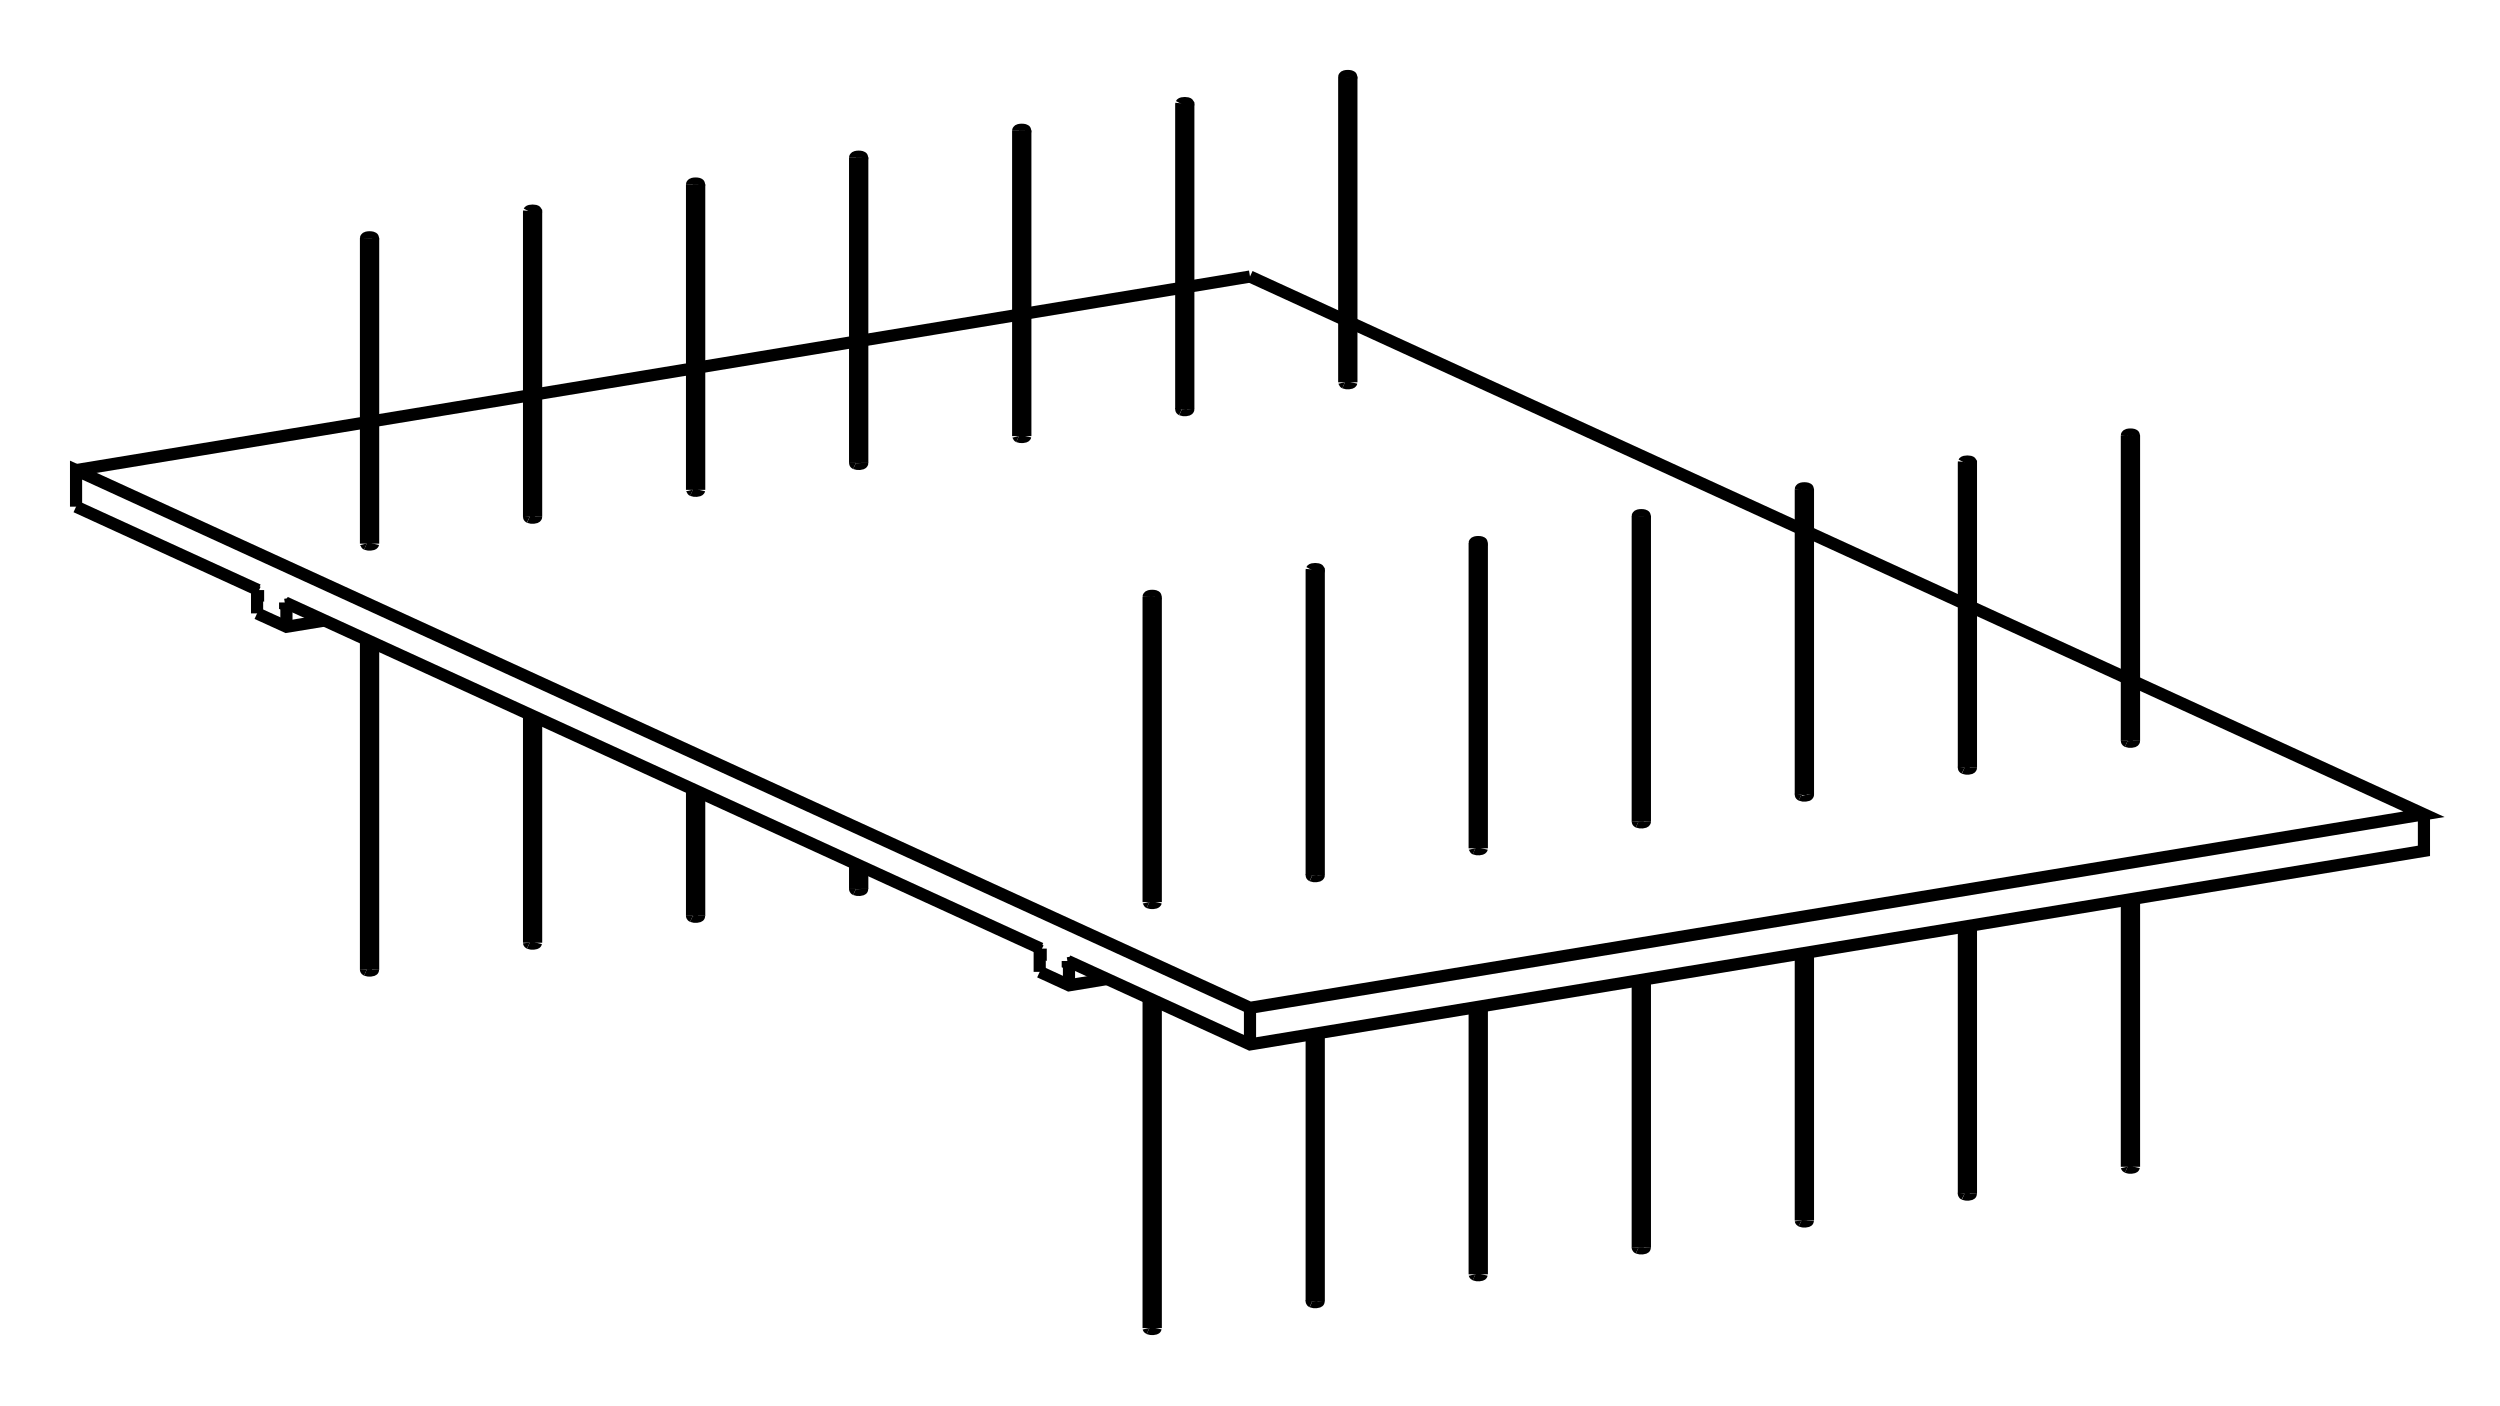
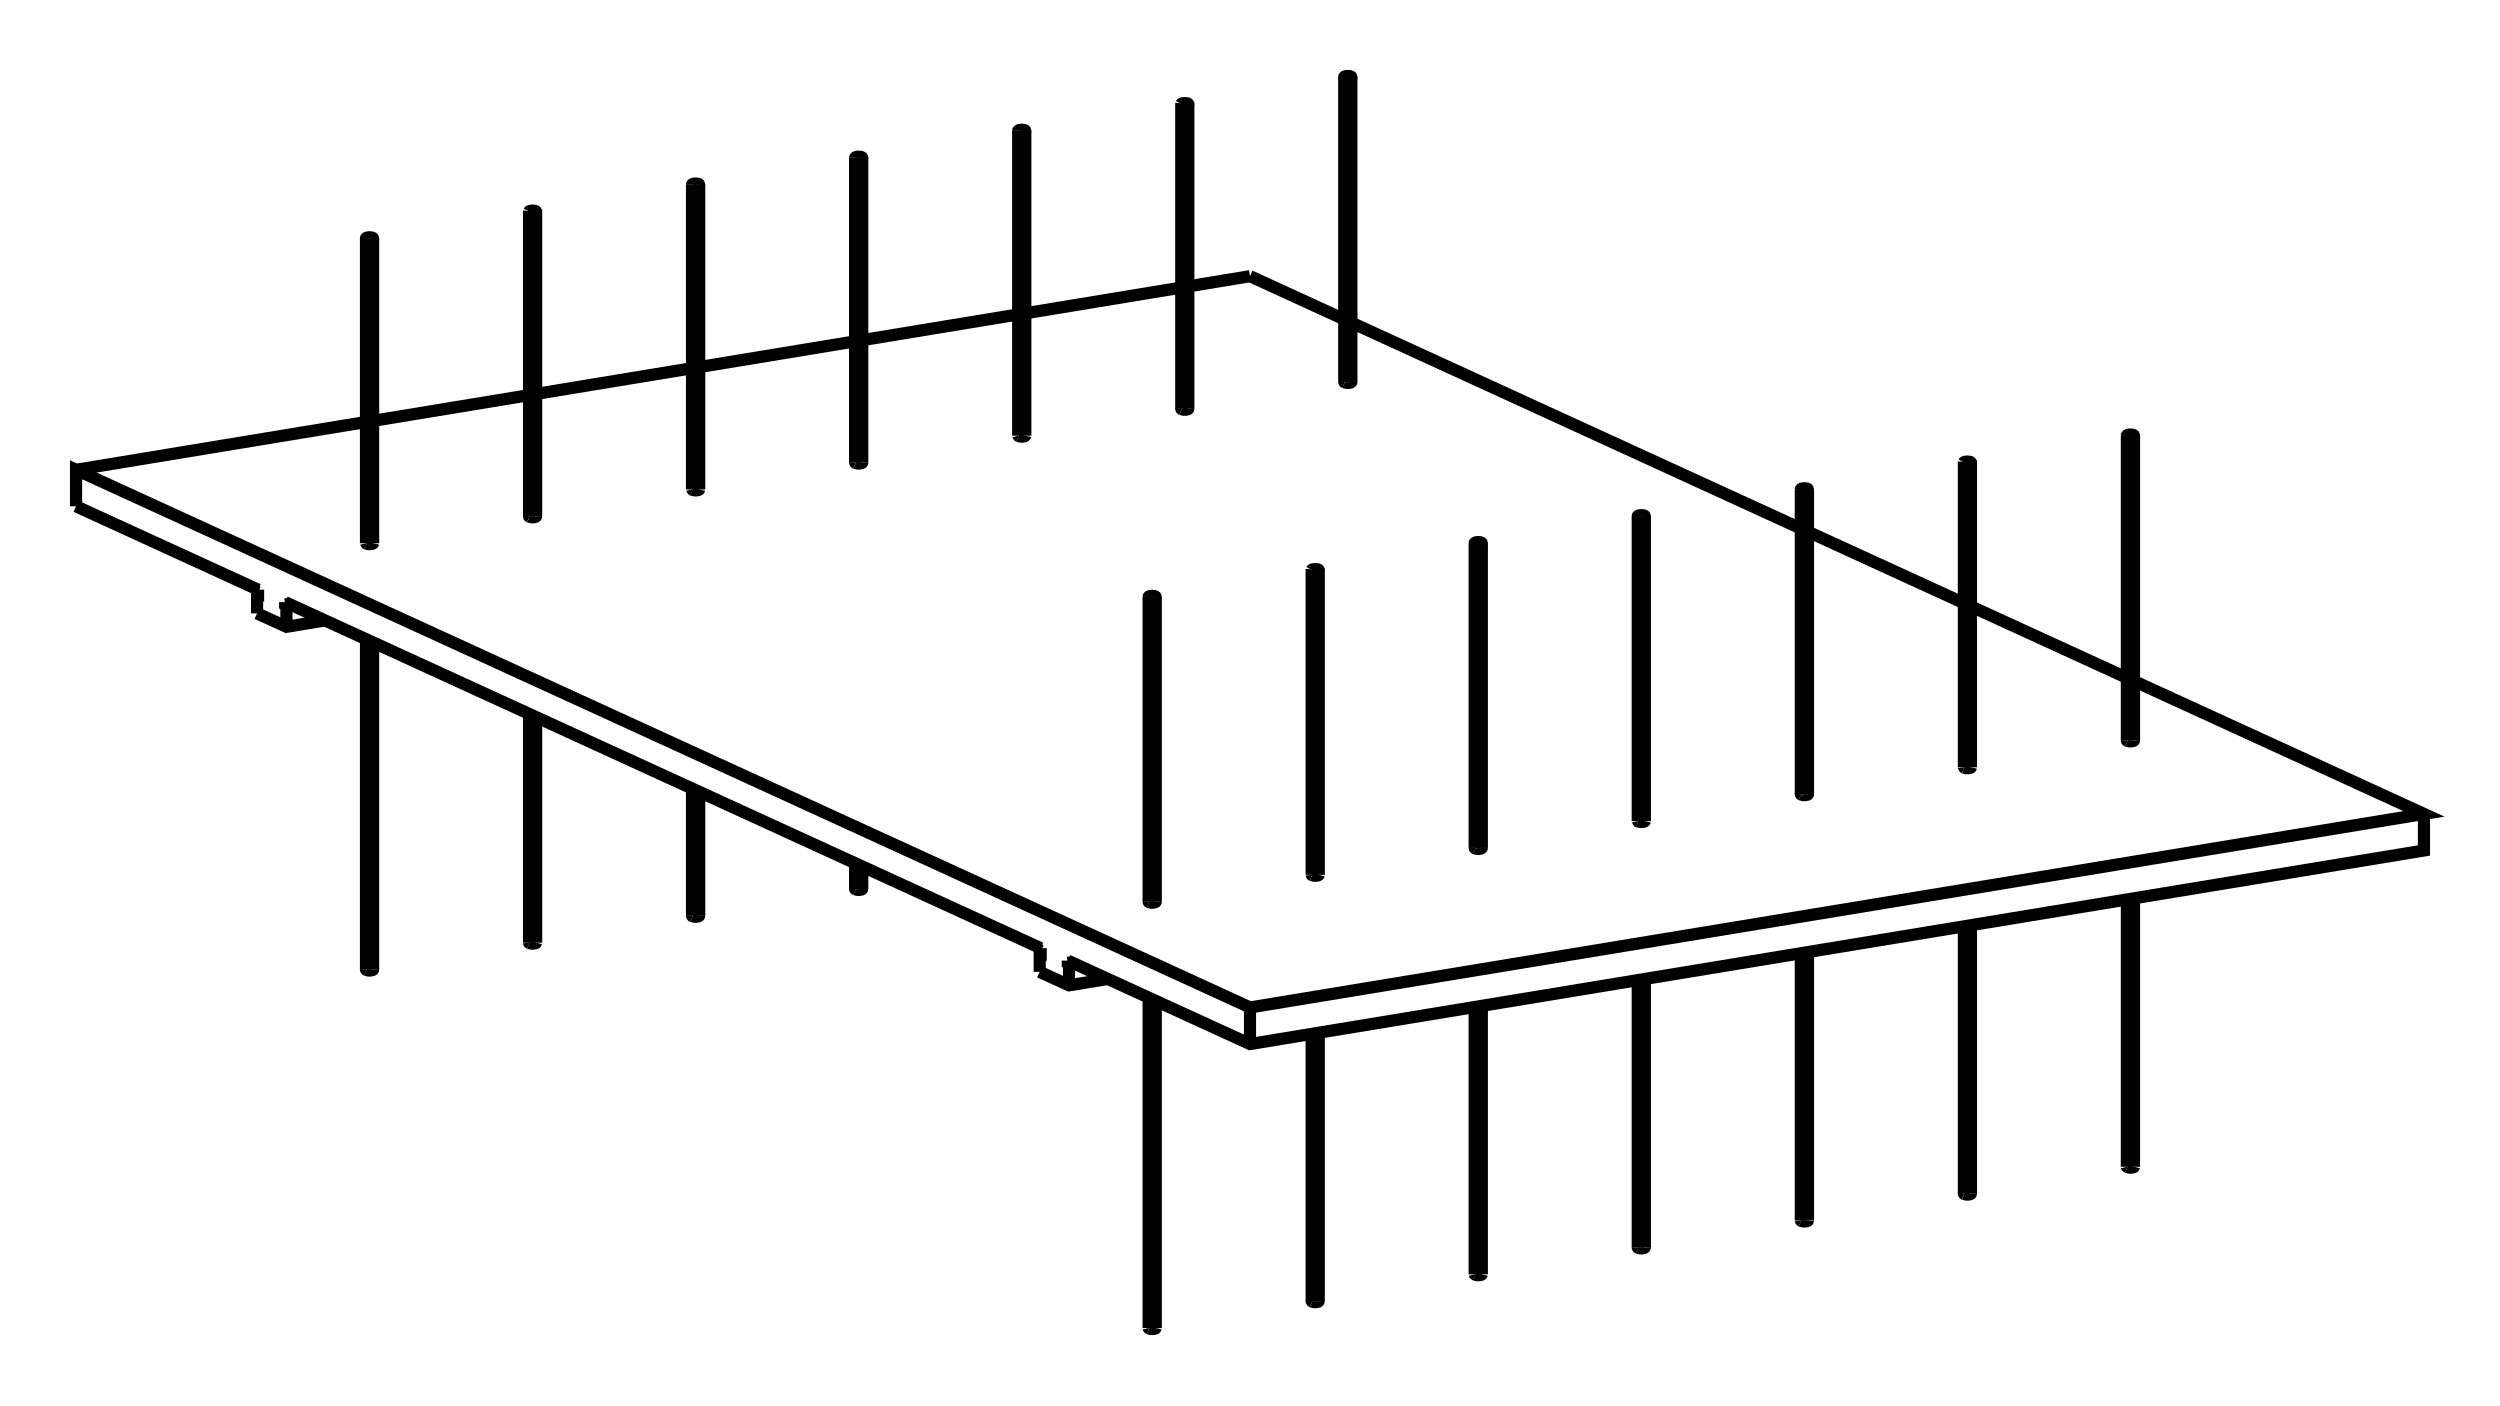
<svg xmlns="http://www.w3.org/2000/svg" version="1.1" viewBox="-16.435 -9.237 32.87 18.475" fill="none" stroke="black" stroke-width="0.6%" vector-effect="non-scaling-stroke">
-   <path d="M -15.435 -2.575 L -15.435 -3.056 L 0 4.014 L 15.435 1.469 L 11.623 -0.277" />
-   <path d="M 0 4.495 L 0 4.014" />
-   <path d="M -2.396 3.398 L 0 4.495 L 15.435 1.95 L 15.435 1.469" />
-   <path d="M -2.396 3.398 L -2.396 3.428 L -2.38 3.435 L -2.331 3.427" />
-   <path d="M -2.38 3.718 L -2.38 3.435" />
-   <path d="M -2.765 3.541 L -2.38 3.718 L -1.878 3.635" />
-   <path d="M -2.765 3.541 L -2.765 3.258 L -2.752 3.265 L -2.752 3.235" />
-   <path d="M -12.686 -1.316 L -2.752 3.235" />
-   <path d="M -12.686 -1.316 L -12.686 -1.285 L -12.669 -1.278 L -12.621 -1.286" />
-   <path d="M -12.669 -0.996 L -12.669 -1.278" />
-   <path d="M -13.055 -1.172 L -12.669 -0.996 L -12.168 -1.078" />
-   <path d="M -13.055 -1.172 L -13.055 -1.455 L -13.042 -1.449 L -13.042 -1.479" />
-   <path d="M -15.435 -2.575 L -13.042 -1.479" />
-   <path d="M 0 -5.601 L -0.811 -5.467" />
-   <path d="M -0.904 -5.452 L -2.954 -5.114" />
-   <path d="M -3.048 -5.098 L -5.098 -4.76" />
-   <path d="M -5.192 -4.745 L -7.242 -4.407" />
-   <path d="M -7.336 -4.391 L -9.386 -4.053" />
-   <path d="M -9.479 -4.038 L -11.529 -3.7" />
-   <path d="M -11.623 -3.684 L -15.435 -3.056" />
-   <path d="M 11.529 -0.32 L 9.479 -1.259" />
-   <path d="M 9.386 -1.302 L 7.336 -2.241" />
-   <path d="M 7.242 -2.284 L 1.333 -4.99" />
-   <path d="M 1.239 -5.033 L 0 -5.601" />
-   <path d="M -11.616 -2.083 A 0.047 0.013 360 0 1 -11.623 -2.089" />
-   <path d="M -11.529 -2.089 A 0.047 0.013 360 0 1 -11.616 -2.083" />
-   <path d="M -9.473 -2.436 A 0.047 0.013 360 0 1 -9.479 -2.443" />
-   <path d="M -9.386 -2.443 A 0.047 0.013 360 0 1 -9.473 -2.436" />
-   <path d="M -7.329 -2.79 A 0.047 0.013 360 0 1 -7.336 -2.796" />
-   <path d="M -7.242 -2.796 A 0.047 0.013 360 0 1 -7.329 -2.79" />
-   <path d="M -1.326 2.63 A 0.047 0.013 360 0 1 -1.333 2.624" />
-   <path d="M -1.239 2.624 A 0.047 0.013 360 0 1 -1.326 2.63" />
-   <path d="M 0.817 2.277 A 0.047 0.013 360 0 1 0.811 2.27" />
-   <path d="M 0.904 2.27 A 0.047 0.013 360 0 1 0.817 2.277" />
-   <path d="M 2.961 1.923 A 0.047 0.013 360 0 1 2.954 1.917" />
-   <path d="M 3.048 1.917 A 0.047 0.013 360 0 1 2.961 1.923" />
-   <path d="M -5.185 -3.143 A 0.047 0.013 360 0 1 -5.192 -3.15" />
-   <path d="M -5.098 -3.15 A 0.047 0.013 360 0 1 -5.185 -3.143" />
-   <path d="M -3.041 -3.497 A 0.047 0.013 360 0 1 -3.048 -3.503" />
-   <path d="M -2.954 -3.503 A 0.047 0.013 360 0 1 -3.041 -3.497" />
-   <path d="M -0.898 -3.85 A 0.047 0.013 360 0 1 -0.904 -3.857" />
-   <path d="M -0.811 -3.857 A 0.047 0.013 360 0 1 -0.898 -3.85" />
-   <path d="M 1.246 -4.204 A 0.047 0.013 360 0 1 1.239 -4.21" />
-   <path d="M 1.333 -4.21 A 0.047 0.013 360 0 1 1.246 -4.204" />
-   <path d="M 5.105 1.57 A 0.047 0.013 360 0 1 5.098 1.563" />
-   <path d="M 5.192 1.563 A 0.047 0.013 360 0 1 5.105 1.57" />
-   <path d="M 7.248 1.217 A 0.047 0.013 360 0 1 7.242 1.21" />
-   <path d="M 7.336 1.21 A 0.047 0.013 360 0 1 7.248 1.217" />
-   <path d="M 9.392 0.863 A 0.047 0.013 360 0 1 9.386 0.856" />
-   <path d="M 9.479 0.856 A 0.047 0.013 360 0 1 9.392 0.863" />
-   <path d="M 11.536 0.51 A 0.047 0.013 360 0 1 11.529 0.503" />
-   <path d="M 11.623 0.503 A 0.047 0.013 360 0 1 11.536 0.51" />
-   <path d="M -11.616 -6.097 A 0.047 0.013 0 0 1 -11.623 -6.104 L -11.623 -2.089" />
-   <path d="M -11.623 -6.104 A 0.047 0.013 0 0 1 -11.529 -6.104 L -11.529 -2.089" />
+   <path d="M -15.435 -2.58 L -15.435 -3.06 L 0 4.009 L 15.435 1.464 L 11.623 -0.282" />
+   <path d="M 0 4.49 L 0 4.009" />
+   <path d="M -2.396 3.393 L 0 4.49 L 15.435 1.945 L 15.435 1.464" />
+   <path d="M -2.396 3.393 L -2.396 3.423 L -2.38 3.43 L -2.331 3.422" />
+   <path d="M -2.38 3.718 L -2.38 3.43" />
+   <path d="M -2.765 3.541 L -2.38 3.718 L -1.87 3.634" />
+   <path d="M -2.765 3.541 L -2.765 3.258 L -2.752 3.265 L -2.752 3.23" />
+   <path d="M -12.686 -1.32 L -2.752 3.23" />
+   <path d="M -12.686 -1.32 L -12.686 -1.29 L -12.669 -1.283 L -12.621 -1.291" />
+   <path d="M -12.669 -0.996 L -12.669 -1.283" />
+   <path d="M -13.055 -1.172 L -12.669 -0.996 L -12.16 -1.08" />
+   <path d="M -13.055 -1.172 L -13.055 -1.455 L -13.042 -1.449 L -13.042 -1.484" />
+   <path d="M -15.435 -2.58 L -13.042 -1.484" />
+   <path d="M 0 -5.606 L -0.811 -5.472" />
+   <path d="M -0.904 -5.456 L -2.954 -5.118" />
+   <path d="M -3.048 -5.103 L -5.098 -4.765" />
+   <path d="M -5.192 -4.749 L -7.242 -4.411" />
+   <path d="M -7.336 -4.396 L -9.386 -4.058" />
+   <path d="M -9.479 -4.042 L -11.529 -3.704" />
+   <path d="M -11.623 -3.689 L -15.435 -3.06" />
+   <path d="M 11.529 -0.325 L 9.479 -1.264" />
+   <path d="M 9.386 -1.307 L 7.336 -2.246" />
+   <path d="M 7.242 -2.288 L 1.333 -4.995" />
+   <path d="M 1.239 -5.038 L 0 -5.606" />
+   <path d="M -11.616 -2.088 A 0.047 0.013 360 0 1 -11.623 -2.094" />
+   <path d="M -11.529 -2.094 A 0.047 0.013 360 0 1 -11.616 -2.088" />
+   <path d="M -9.473 -2.441 A 0.047 0.013 360 0 1 -9.479 -2.448" />
+   <path d="M -9.386 -2.448 A 0.047 0.013 360 0 1 -9.473 -2.441" />
+   <path d="M -7.329 -2.795 A 0.047 0.013 360 0 1 -7.336 -2.801" />
+   <path d="M -7.242 -2.801 A 0.047 0.013 360 0 1 -7.329 -2.795" />
+   <path d="M -1.326 2.626 A 0.047 0.013 360 0 1 -1.333 2.619" />
+   <path d="M -1.239 2.619 A 0.047 0.013 360 0 1 -1.326 2.626" />
+   <path d="M 0.817 2.272 A 0.047 0.013 360 0 1 0.811 2.266" />
+   <path d="M 0.904 2.266 A 0.047 0.013 360 0 1 0.817 2.272" />
+   <path d="M 2.961 1.919 A 0.047 0.013 360 0 1 2.954 1.912" />
+   <path d="M 3.048 1.912 A 0.047 0.013 360 0 1 2.961 1.919" />
+   <path d="M -5.185 -3.148 A 0.047 0.013 360 0 1 -5.192 -3.155" />
+   <path d="M -5.098 -3.155 A 0.047 0.013 360 0 1 -5.185 -3.148" />
+   <path d="M -3.041 -3.502 A 0.047 0.013 360 0 1 -3.048 -3.508" />
+   <path d="M -2.954 -3.508 A 0.047 0.013 360 0 1 -3.041 -3.502" />
+   <path d="M -0.898 -3.855 A 0.047 0.013 360 0 1 -0.904 -3.862" />
+   <path d="M -0.811 -3.862 A 0.047 0.013 360 0 1 -0.898 -3.855" />
+   <path d="M 1.246 -4.208 A 0.047 0.013 360 0 1 1.239 -4.215" />
+   <path d="M 1.333 -4.215 A 0.047 0.013 360 0 1 1.246 -4.208" />
+   <path d="M 5.105 1.565 A 0.047 0.013 360 0 1 5.098 1.559" />
+   <path d="M 5.192 1.559 A 0.047 0.013 360 0 1 5.105 1.565" />
+   <path d="M 7.248 1.212 A 0.047 0.013 360 0 1 7.242 1.205" />
+   <path d="M 7.336 1.205 A 0.047 0.013 360 0 1 7.248 1.212" />
+   <path d="M 9.392 0.858 A 0.047 0.013 360 0 1 9.386 0.852" />
+   <path d="M 9.479 0.852 A 0.047 0.013 360 0 1 9.392 0.858" />
+   <path d="M 11.536 0.505 A 0.047 0.013 360 0 1 11.529 0.498" />
+   <path d="M 11.623 0.498 A 0.047 0.013 360 0 1 11.536 0.505" />
+   <path d="M -11.616 -6.097 A 0.047 0.013 0 0 1 -11.623 -6.104 L -11.623 -2.094" />
+   <path d="M -11.623 -6.104 A 0.047 0.013 0 0 1 -11.529 -6.104 L -11.529 -2.094" />
  <path d="M -11.529 -6.104 A 0.047 0.013 0 0 1 -11.616 -6.097" />
-   <path d="M -9.473 -6.45 A 0.047 0.013 0 0 1 -9.479 -6.457 L -9.479 -2.443" />
-   <path d="M -9.479 -6.457 A 0.047 0.013 0 0 1 -9.386 -6.457 L -9.386 -2.443" />
+   <path d="M -9.473 -6.45 A 0.047 0.013 0 0 1 -9.479 -6.457 L -9.479 -2.448" />
+   <path d="M -9.479 -6.457 A 0.047 0.013 0 0 1 -9.386 -6.457 L -9.386 -2.448" />
  <path d="M -9.386 -6.457 A 0.047 0.013 0 0 1 -9.473 -6.45" />
-   <path d="M -7.329 -6.804 A 0.047 0.013 0 0 1 -7.336 -6.811 L -7.336 -2.796" />
-   <path d="M -7.336 -6.811 A 0.047 0.013 0 0 1 -7.242 -6.811 L -7.242 -2.796" />
+   <path d="M -7.329 -6.804 A 0.047 0.013 0 0 1 -7.336 -6.811 L -7.336 -2.801" />
+   <path d="M -7.336 -6.811 A 0.047 0.013 0 0 1 -7.242 -6.811 L -7.242 -2.801" />
  <path d="M -7.242 -6.811 A 0.047 0.013 0 0 1 -7.329 -6.804" />
-   <path d="M -1.326 -1.384 A 0.047 0.013 0 0 1 -1.333 -1.39 L -1.333 2.624" />
-   <path d="M -1.333 -1.39 A 0.047 0.013 0 0 1 -1.239 -1.39 L -1.239 2.624" />
+   <path d="M -1.326 -1.384 A 0.047 0.013 0 0 1 -1.333 -1.39 L -1.333 2.619" />
+   <path d="M -1.333 -1.39 A 0.047 0.013 0 0 1 -1.239 -1.39 L -1.239 2.619" />
  <path d="M -1.239 -1.39 A 0.047 0.013 0 0 1 -1.326 -1.384" />
-   <path d="M 0.817 -1.737 A 0.047 0.013 0 0 1 0.811 -1.744 L 0.811 2.27" />
-   <path d="M 0.811 -1.744 A 0.047 0.013 0 0 1 0.904 -1.744 L 0.904 2.27" />
+   <path d="M 0.817 -1.737 A 0.047 0.013 0 0 1 0.811 -1.744 L 0.811 2.266" />
+   <path d="M 0.811 -1.744 A 0.047 0.013 0 0 1 0.904 -1.744 L 0.904 2.266" />
  <path d="M 0.904 -1.744 A 0.047 0.013 0 0 1 0.817 -1.737" />
-   <path d="M 2.961 -2.091 A 0.047 0.013 0 0 1 2.954 -2.097 L 2.954 1.917" />
-   <path d="M 2.954 -2.097 A 0.047 0.013 0 0 1 3.048 -2.097 L 3.048 1.917" />
+   <path d="M 2.961 -2.091 A 0.047 0.013 0 0 1 2.954 -2.097 L 2.954 1.912" />
+   <path d="M 2.954 -2.097 A 0.047 0.013 0 0 1 3.048 -2.097 L 3.048 1.912" />
  <path d="M 3.048 -2.097 A 0.047 0.013 0 0 1 2.961 -2.091" />
-   <path d="M -5.185 -7.157 A 0.047 0.013 0 0 1 -5.192 -7.164 L -5.192 -3.15" />
-   <path d="M -5.192 -7.164 A 0.047 0.013 0 0 1 -5.098 -7.164 L -5.098 -3.15" />
+   <path d="M -5.185 -7.157 A 0.047 0.013 0 0 1 -5.192 -7.164 L -5.192 -3.155" />
+   <path d="M -5.192 -7.164 A 0.047 0.013 0 0 1 -5.098 -7.164 L -5.098 -3.155" />
  <path d="M -5.098 -7.164 A 0.047 0.013 0 0 1 -5.185 -7.157" />
-   <path d="M -3.041 -7.511 A 0.047 0.013 0 0 1 -3.048 -7.518 L -3.048 -3.503" />
-   <path d="M -3.048 -7.518 A 0.047 0.013 0 0 1 -2.954 -7.518 L -2.954 -3.503" />
+   <path d="M -3.041 -7.511 A 0.047 0.013 0 0 1 -3.048 -7.518 L -3.048 -3.508" />
+   <path d="M -3.048 -7.518 A 0.047 0.013 0 0 1 -2.954 -7.518 L -2.954 -3.508" />
  <path d="M -2.954 -7.518 A 0.047 0.013 0 0 1 -3.041 -7.511" />
-   <path d="M -0.898 -7.864 A 0.047 0.013 0 0 1 -0.904 -7.871 L -0.904 -3.857" />
-   <path d="M -0.904 -7.871 A 0.047 0.013 0 0 1 -0.811 -7.871 L -0.811 -3.857" />
+   <path d="M -0.898 -7.864 A 0.047 0.013 0 0 1 -0.904 -7.871 L -0.904 -3.862" />
+   <path d="M -0.904 -7.871 A 0.047 0.013 0 0 1 -0.811 -7.871 L -0.811 -3.862" />
  <path d="M -0.811 -7.871 A 0.047 0.013 0 0 1 -0.898 -7.864" />
-   <path d="M 1.246 -8.218 A 0.047 0.013 0 0 1 1.239 -8.225 L 1.239 -4.21" />
-   <path d="M 1.239 -8.225 A 0.047 0.013 0 0 1 1.333 -8.225 L 1.333 -4.21" />
+   <path d="M 1.246 -8.218 A 0.047 0.013 0 0 1 1.239 -8.225 L 1.239 -4.215" />
+   <path d="M 1.239 -8.225 A 0.047 0.013 0 0 1 1.333 -8.225 L 1.333 -4.215" />
  <path d="M 1.333 -8.225 A 0.047 0.013 0 0 1 1.246 -8.218" />
-   <path d="M 5.105 -2.444 A 0.047 0.013 0 0 1 5.098 -2.451 L 5.098 1.563" />
-   <path d="M 5.098 -2.451 A 0.047 0.013 0 0 1 5.192 -2.451 L 5.192 1.563" />
+   <path d="M 5.105 -2.444 A 0.047 0.013 0 0 1 5.098 -2.451 L 5.098 1.559" />
+   <path d="M 5.098 -2.451 A 0.047 0.013 0 0 1 5.192 -2.451 L 5.192 1.559" />
  <path d="M 5.192 -2.451 A 0.047 0.013 0 0 1 5.105 -2.444" />
-   <path d="M 7.248 -2.798 A 0.047 0.013 0 0 1 7.242 -2.804 L 7.242 1.21" />
-   <path d="M 7.242 -2.804 A 0.047 0.013 0 0 1 7.336 -2.804 L 7.336 1.21" />
+   <path d="M 7.248 -2.798 A 0.047 0.013 0 0 1 7.242 -2.804 L 7.242 1.205" />
+   <path d="M 7.242 -2.804 A 0.047 0.013 0 0 1 7.336 -2.804 L 7.336 1.205" />
  <path d="M 7.336 -2.804 A 0.047 0.013 0 0 1 7.248 -2.798" />
-   <path d="M 9.392 -3.151 A 0.047 0.013 0 0 1 9.386 -3.158 L 9.386 0.856" />
-   <path d="M 9.386 -3.158 A 0.047 0.013 0 0 1 9.479 -3.158 L 9.479 0.856" />
+   <path d="M 9.392 -3.151 A 0.047 0.013 0 0 1 9.386 -3.158 L 9.386 0.852" />
+   <path d="M 9.386 -3.158 A 0.047 0.013 0 0 1 9.479 -3.158 L 9.479 0.852" />
  <path d="M 9.479 -3.158 A 0.047 0.013 0 0 1 9.392 -3.151" />
-   <path d="M 11.536 -3.505 A 0.047 0.013 0 0 1 11.529 -3.511 L 11.529 0.503" />
-   <path d="M 11.529 -3.511 A 0.047 0.013 0 0 1 11.623 -3.511 L 11.623 0.503" />
+   <path d="M 11.536 -3.505 A 0.047 0.013 0 0 1 11.529 -3.511 L 11.529 0.498" />
+   <path d="M 11.529 -3.511 A 0.047 0.013 0 0 1 11.623 -3.511 L 11.623 0.498" />
  <path d="M 11.623 -3.511 A 0.047 0.013 0 0 1 11.536 -3.505" />
-   <path d="M -12.686 -1.285 L -12.637 -1.293" />
+   <path d="M -12.686 -1.29 L -12.637 -1.298" />
  <path d="M -13.042 -1.457 L -13.055 -1.455" />
-   <path d="M -2.396 3.428 L -2.347 3.42" />
+   <path d="M -2.396 3.423 L -2.347 3.415" />
  <path d="M -2.752 3.256 L -2.765 3.258" />
  <path d="M -11.616 3.518 A 0.047 0.013 180 0 0 -11.529 3.511" />
  <path d="M -11.623 3.511 A 0.047 0.013 180 0 0 -11.616 3.518" />
  <path d="M -9.473 3.164 A 0.047 0.013 180 0 0 -9.386 3.158" />
  <path d="M -9.479 3.158 A 0.047 0.013 180 0 0 -9.473 3.164" />
  <path d="M -7.329 2.811 A 0.047 0.013 180 0 0 -7.242 2.804" />
  <path d="M -7.336 2.804 A 0.047 0.013 180 0 0 -7.329 2.811" />
  <path d="M -5.185 2.458 A 0.047 0.013 180 0 0 -5.098 2.451" />
  <path d="M -5.192 2.451 A 0.047 0.013 180 0 0 -5.185 2.458" />
  <path d="M -1.326 8.231 A 0.047 0.013 180 0 0 -1.239 8.225" />
  <path d="M -1.333 8.225 A 0.047 0.013 180 0 0 -1.326 8.231" />
  <path d="M 0.817 7.878 A 0.047 0.013 180 0 0 0.904 7.871" />
  <path d="M 0.811 7.871 A 0.047 0.013 180 0 0 0.817 7.878" />
  <path d="M 2.961 7.524 A 0.047 0.013 180 0 0 3.048 7.518" />
  <path d="M 2.954 7.518 A 0.047 0.013 180 0 0 2.961 7.524" />
  <path d="M 5.105 7.171 A 0.047 0.013 180 0 0 5.192 7.164" />
  <path d="M 5.098 7.164 A 0.047 0.013 180 0 0 5.105 7.171" />
  <path d="M 7.248 6.817 A 0.047 0.013 180 0 0 7.336 6.811" />
  <path d="M 7.242 6.811 A 0.047 0.013 180 0 0 7.248 6.817" />
  <path d="M 9.392 6.464 A 0.047 0.013 180 0 0 9.479 6.457" />
  <path d="M 9.386 6.457 A 0.047 0.013 180 0 0 9.392 6.464" />
  <path d="M 11.536 6.11 A 0.047 0.013 180 0 0 11.623 6.104" />
  <path d="M 11.529 6.104 A 0.047 0.013 180 0 0 11.536 6.11" />
-   <path d="M -11.623 -0.829 L -11.623 3.511" />
-   <path d="M -11.529 -0.786 L -11.529 3.511" />
-   <path d="M -9.479 0.153 L -9.479 3.158" />
-   <path d="M -9.386 0.196 L -9.386 3.158" />
-   <path d="M -7.336 1.135 L -7.336 2.804" />
-   <path d="M -7.242 1.178 L -7.242 2.804" />
-   <path d="M -5.192 2.117 L -5.192 2.451" />
-   <path d="M -5.098 2.16 L -5.098 2.451" />
-   <path d="M -1.333 3.884 L -1.333 8.225" />
-   <path d="M -1.239 3.927 L -1.239 8.225" />
-   <path d="M 0.811 4.361 L 0.811 7.871" />
-   <path d="M 0.904 4.346 L 0.904 7.871" />
-   <path d="M 2.954 4.008 L 2.954 7.518" />
-   <path d="M 3.048 3.992 L 3.048 7.518" />
-   <path d="M 5.098 3.654 L 5.098 7.164" />
-   <path d="M 5.192 3.639 L 5.192 7.164" />
-   <path d="M 7.242 3.301 L 7.242 6.811" />
-   <path d="M 7.336 3.285 L 7.336 6.811" />
-   <path d="M 9.386 2.947 L 9.386 6.457" />
-   <path d="M 9.479 2.932 L 9.479 6.457" />
-   <path d="M 11.529 2.594 L 11.529 6.104" />
-   <path d="M 11.623 2.578 L 11.623 6.104" />
+   <path d="M -11.623 -0.834 L -11.623 3.511" />
+   <path d="M -11.529 -0.791 L -11.529 3.511" />
+   <path d="M -9.479 0.148 L -9.479 3.158" />
+   <path d="M -9.386 0.191 L -9.386 3.158" />
+   <path d="M -7.336 1.13 L -7.336 2.804" />
+   <path d="M -7.242 1.173 L -7.242 2.804" />
+   <path d="M -5.192 2.112 L -5.192 2.451" />
+   <path d="M -5.098 2.155 L -5.098 2.451" />
+   <path d="M -1.333 3.88 L -1.333 8.225" />
+   <path d="M -1.239 3.922 L -1.239 8.225" />
+   <path d="M 0.811 4.357 L 0.811 7.871" />
+   <path d="M 0.904 4.341 L 0.904 7.871" />
+   <path d="M 2.954 4.003 L 2.954 7.518" />
+   <path d="M 3.048 3.988 L 3.048 7.518" />
+   <path d="M 5.098 3.65 L 5.098 7.164" />
+   <path d="M 5.192 3.634 L 5.192 7.164" />
+   <path d="M 7.242 3.296 L 7.242 6.811" />
+   <path d="M 7.336 3.281 L 7.336 6.811" />
+   <path d="M 9.386 2.943 L 9.386 6.457" />
+   <path d="M 9.479 2.927 L 9.479 6.457" />
+   <path d="M 11.529 2.589 L 11.529 6.104" />
+   <path d="M 11.623 2.574 L 11.623 6.104" />
</svg>
